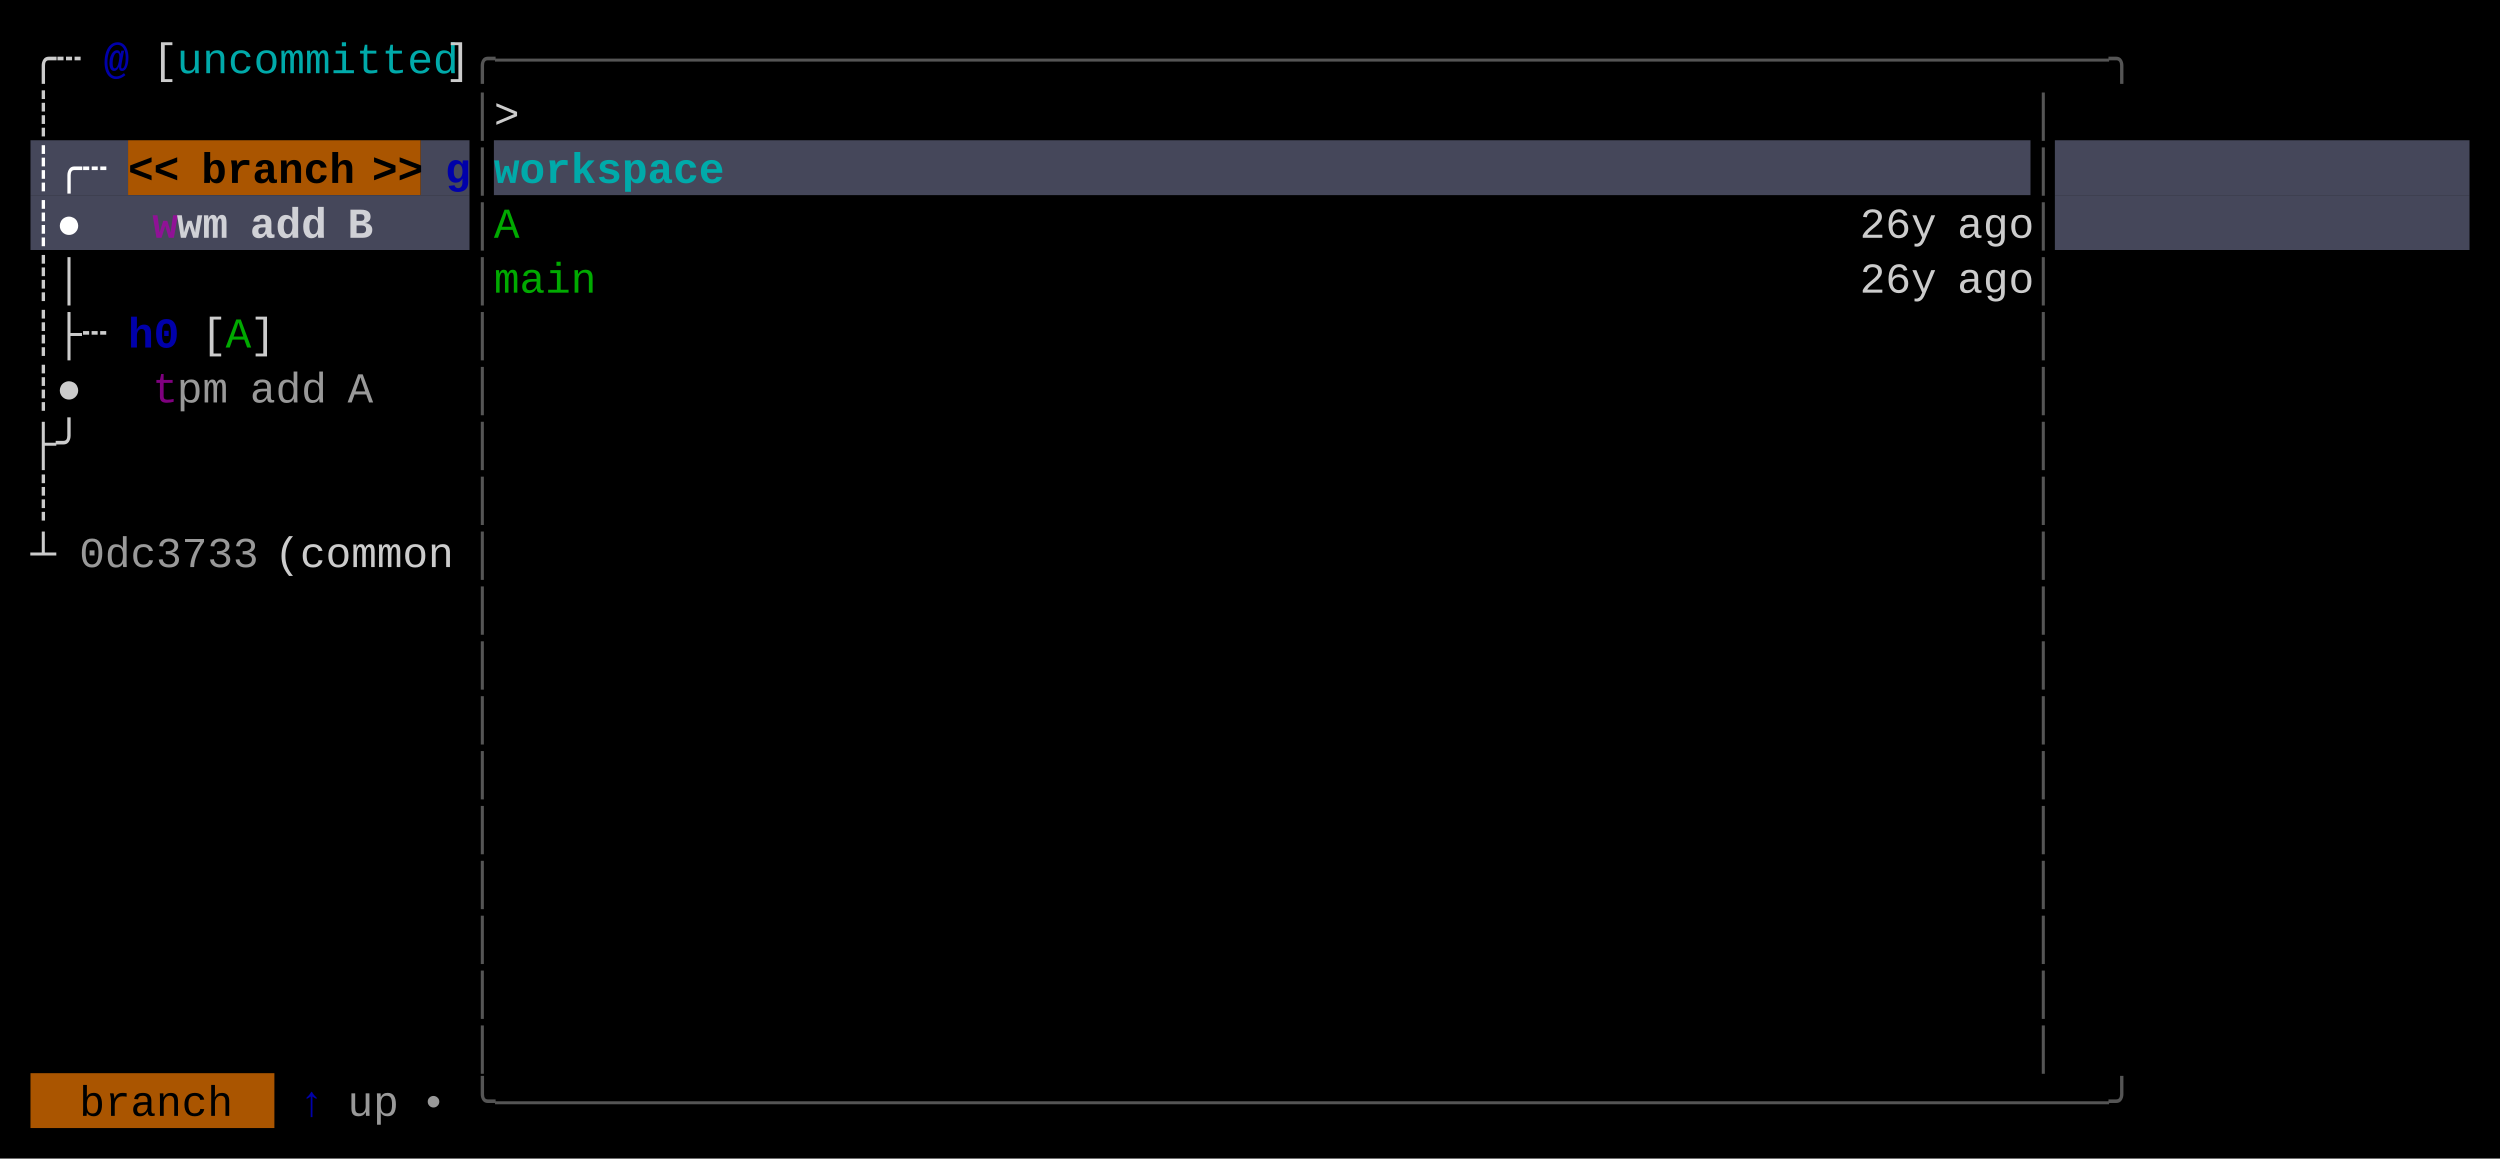
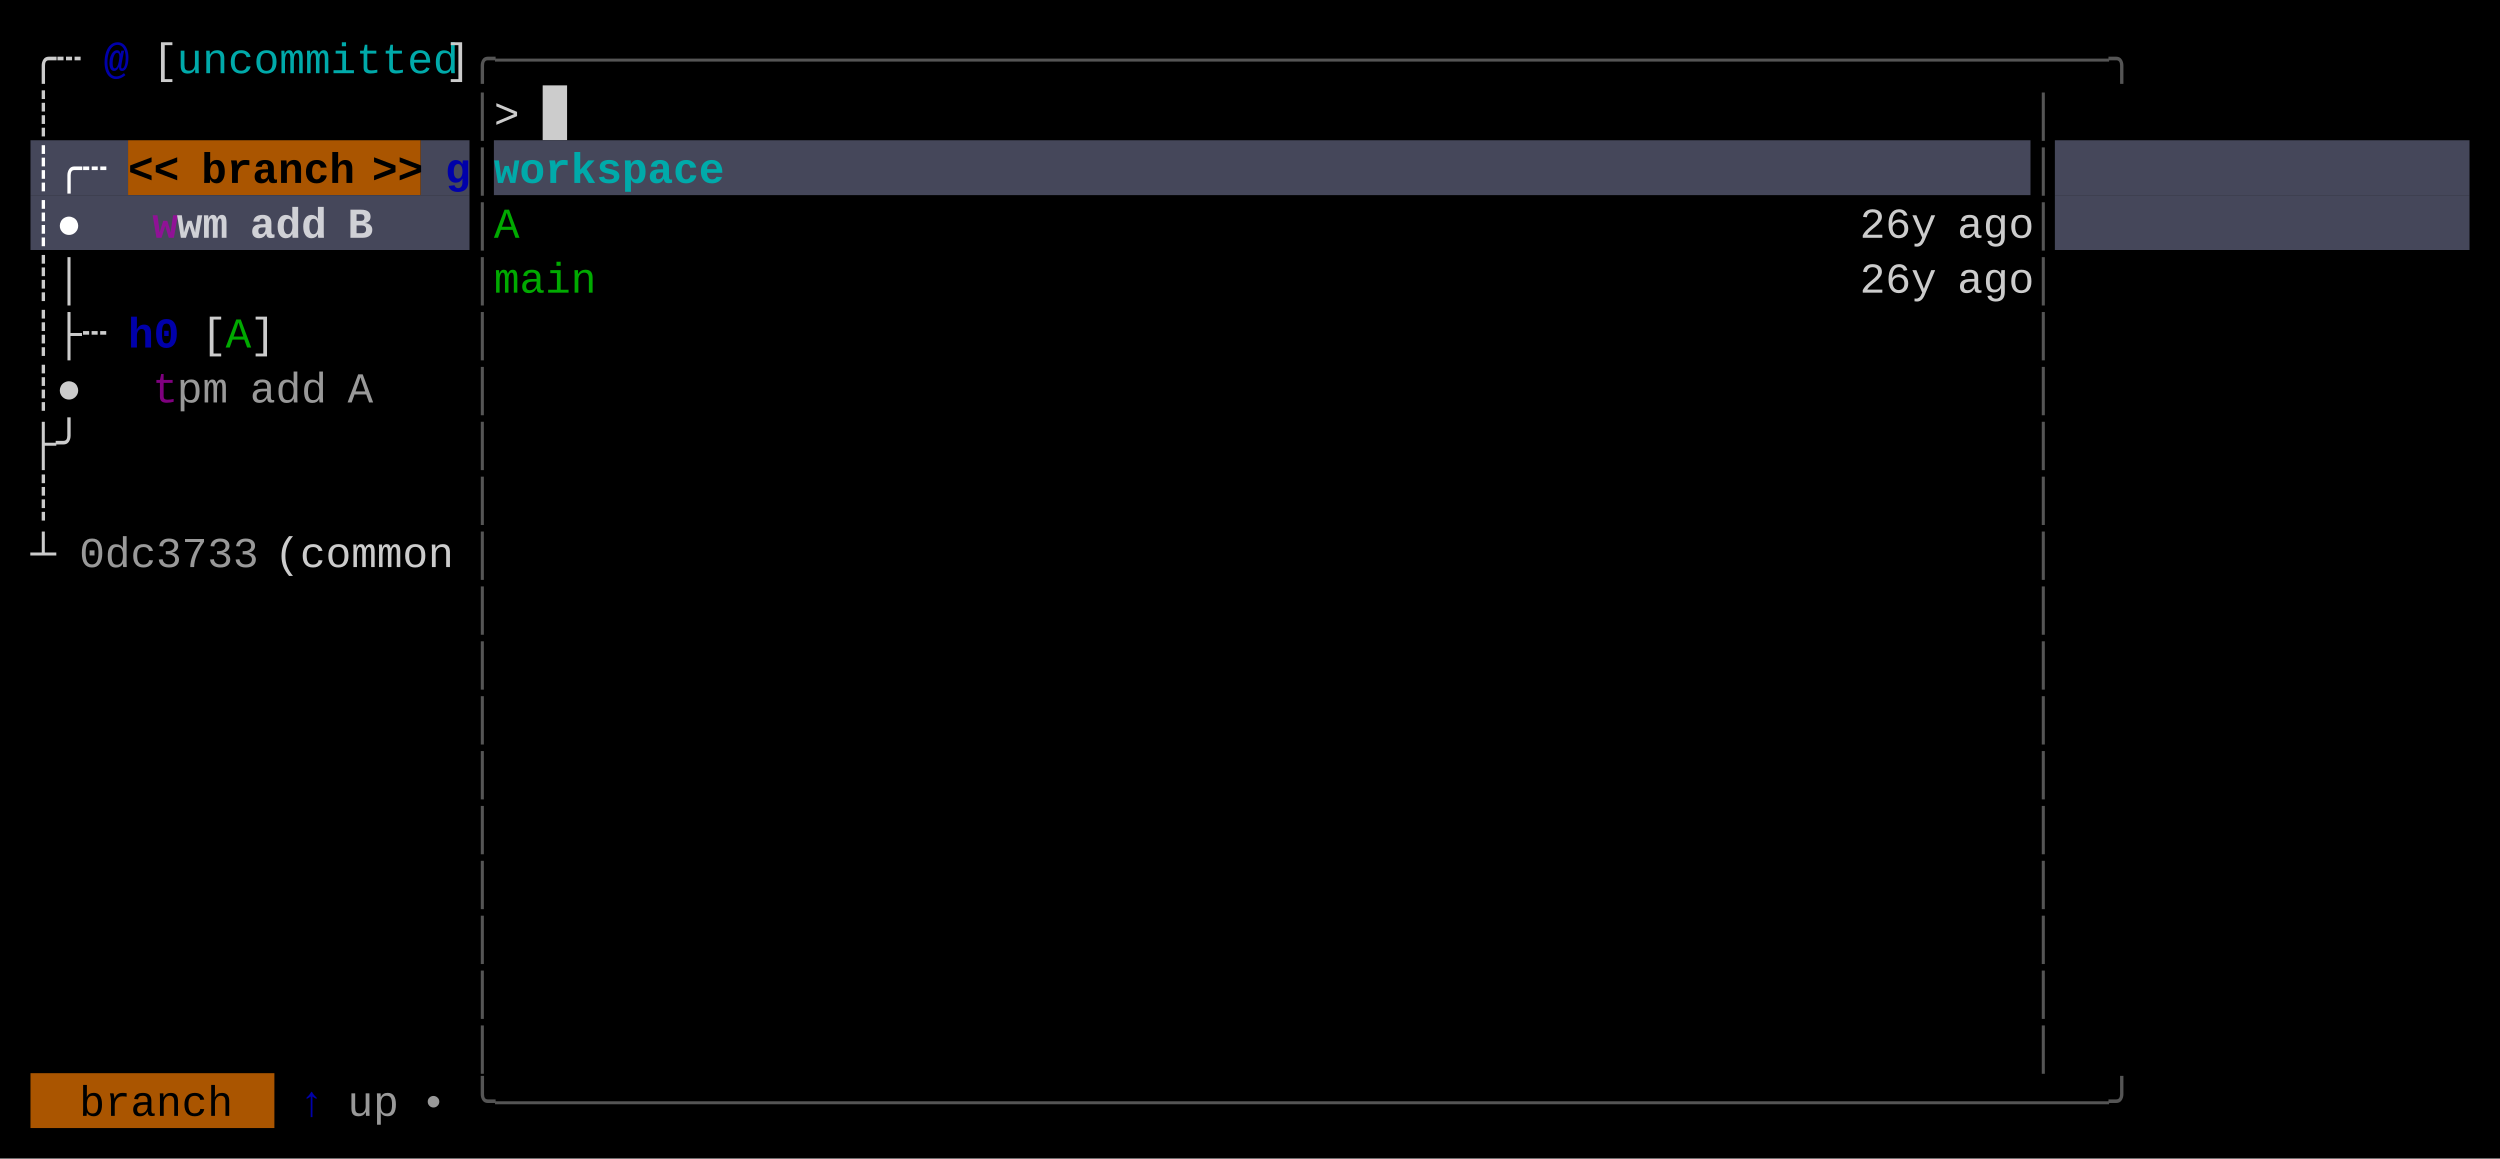
<svg xmlns="http://www.w3.org/2000/svg" width="820" height="380" viewBox="0 0 820 380">
  <rect x="0" y="0" width="820" height="380" fill="#000000" />
+   <rect x="178" y="28" width="8" height="18" fill="#CCCCCC" />
  <rect x="10" y="46" width="32" height="18" fill="#45475A" />
  <rect x="42" y="46" width="96" height="18" fill="#AA5500" />
  <rect x="138" y="46" width="16" height="18" fill="#45475A" />
  <rect x="162" y="46" width="504" height="18" fill="#45475A" />
  <rect x="674" y="46" width="136" height="18" fill="#45475A" />
  <rect x="10" y="64" width="144" height="18" fill="#45475A" />
  <rect x="674" y="64" width="136" height="18" fill="#45475A" />
  <rect x="10" y="352" width="80" height="18" fill="#AA5500" />
  <g font-family="Menlo, Monaco, 'Courier New', monospace" font-size="14" xml:space="preserve">
    <text x="10 18" y="24" style="fill:#CCCCCC;">╭┄</text>
    <text x="34" y="24" style="fill:#0000AA;font-weight:bold;">@</text>
    <text x="50" y="24" style="fill:#CCCCCC;">[</text>
    <text x="58 66 74 82 90 98 106 114 122 130 138" y="24" style="fill:#00AAAA;">uncommitted</text>
    <text x="146" y="24" style="fill:#CCCCCC;">]</text>
    <text x="154 162 170 178 186 194 202 210 218 226 234 242 250 258 266 274 282 290 298 306 314 322 330 338 346 354 362 370 378 386 394 402 410 418 426 434 442 450 458 466 474 482 490 498 506 514 522 530 538 546 554 562 570 578 586 594 602 610 618 626 634 642 650 658 666" y="24" style="fill:#555555;">╭───────────────────────────────────────────────────────────────╮</text>
    <text x="10" y="42" style="fill:#CCCCCC;">┊</text>
    <text x="154" y="42" style="fill:#555555;">│</text>
    <text x="162" y="42" style="fill:#CCCCCC;">&gt;</text>
    <text x="666" y="42" style="fill:#555555;">│</text>
    <text x="10 18 26" y="60" style="fill:#FFFFFF;font-weight:bold;">┊╭┄</text>
    <text x="42 50" y="60" style="fill:#000000;font-weight:bold;">&lt;&lt;</text>
    <text x="66 74 82 90 98 106" y="60" style="fill:#000000;font-weight:bold;">branch</text>
    <text x="122 130" y="60" style="fill:#000000;font-weight:bold;">&gt;&gt;</text>
    <text x="146" y="60" style="fill:#0000AA;font-weight:bold;">g</text>
    <text x="154" y="60" style="fill:#555555;">│</text>
    <text x="162 170 178 186 194 202 210 218 226" y="60" style="fill:#00AAAA;font-weight:bold;">workspace</text>
    <text x="666" y="60" style="fill:#555555;">│</text>
    <text x="10 18" y="78" style="fill:#FFFFFF;font-weight:bold;">┊●</text>
    <text x="50" y="78" style="fill:#AA00AA;font-weight:bold;opacity:0.75;">w</text>
    <text x="58 66" y="78" style="fill:#FFFFFF;font-weight:bold;opacity:0.75;">wm</text>
    <text x="82 90 98" y="78" style="fill:#FFFFFF;font-weight:bold;opacity:0.75;">add</text>
    <text x="114" y="78" style="fill:#FFFFFF;font-weight:bold;opacity:0.75;">B</text>
    <text x="154" y="78" style="fill:#555555;">│</text>
    <text x="162" y="78" style="fill:#00AA00;">A</text>
    <text x="610 618 626" y="78" style="fill:#CCCCCC;">26y</text>
    <text x="642 650 658" y="78" style="fill:#CCCCCC;">ago</text>
    <text x="666" y="78" style="fill:#555555;">│</text>
    <text x="10 18" y="96" style="fill:#CCCCCC;">┊│</text>
    <text x="154" y="96" style="fill:#555555;">│</text>
    <text x="162 170 178 186" y="96" style="fill:#00AA00;">main</text>
    <text x="610 618 626" y="96" style="fill:#CCCCCC;">26y</text>
    <text x="642 650 658" y="96" style="fill:#CCCCCC;">ago</text>
    <text x="666" y="96" style="fill:#555555;">│</text>
    <text x="10 18 26" y="114" style="fill:#CCCCCC;">┊├┄</text>
    <text x="42 50" y="114" style="fill:#0000AA;font-weight:bold;">h0</text>
    <text x="66" y="114" style="fill:#CCCCCC;">[</text>
    <text x="74" y="114" style="fill:#00AA00;">A</text>
    <text x="82" y="114" style="fill:#CCCCCC;">]</text>
    <text x="154" y="114" style="fill:#555555;">│</text>
    <text x="666" y="114" style="fill:#555555;">│</text>
    <text x="10 18" y="132" style="fill:#CCCCCC;">┊●</text>
    <text x="50" y="132" style="fill:#AA00AA;opacity:0.75;">t</text>
    <text x="58 66" y="132" style="fill:#CCCCCC;opacity:0.75;">pm</text>
    <text x="82 90 98" y="132" style="fill:#CCCCCC;opacity:0.75;">add</text>
    <text x="114" y="132" style="fill:#CCCCCC;opacity:0.75;">A</text>
    <text x="154" y="132" style="fill:#555555;">│</text>
    <text x="666" y="132" style="fill:#555555;">│</text>
    <text x="10 18" y="150" style="fill:#CCCCCC;">├╯</text>
    <text x="154" y="150" style="fill:#555555;">│</text>
    <text x="666" y="150" style="fill:#555555;">│</text>
    <text x="10" y="168" style="fill:#CCCCCC;">┊</text>
    <text x="154" y="168" style="fill:#555555;">│</text>
    <text x="666" y="168" style="fill:#555555;">│</text>
    <text x="10" y="186" style="fill:#CCCCCC;">┴</text>
    <text x="26 34 42 50 58 66 74" y="186" style="fill:#CCCCCC;opacity:0.75;">0dc3733</text>
    <text x="90 98 106 114 122 130 138" y="186" style="fill:#CCCCCC;">(common</text>
    <text x="154" y="186" style="fill:#555555;">│</text>
    <text x="666" y="186" style="fill:#555555;">│</text>
    <text x="154" y="204" style="fill:#555555;">│</text>
    <text x="666" y="204" style="fill:#555555;">│</text>
    <text x="154" y="222" style="fill:#555555;">│</text>
    <text x="666" y="222" style="fill:#555555;">│</text>
    <text x="154" y="240" style="fill:#555555;">│</text>
    <text x="666" y="240" style="fill:#555555;">│</text>
    <text x="154" y="258" style="fill:#555555;">│</text>
    <text x="666" y="258" style="fill:#555555;">│</text>
    <text x="154" y="276" style="fill:#555555;">│</text>
    <text x="666" y="276" style="fill:#555555;">│</text>
    <text x="154" y="294" style="fill:#555555;">│</text>
    <text x="666" y="294" style="fill:#555555;">│</text>
    <text x="154" y="312" style="fill:#555555;">│</text>
    <text x="666" y="312" style="fill:#555555;">│</text>
    <text x="154" y="330" style="fill:#555555;">│</text>
    <text x="666" y="330" style="fill:#555555;">│</text>
    <text x="154" y="348" style="fill:#555555;">│</text>
    <text x="666" y="348" style="fill:#555555;">│</text>
    <text x="26 34 42 50 58 66" y="366" style="fill:#000000;">branch</text>
    <text x="98" y="366" style="fill:#0000AA;">↑</text>
    <text x="114 122" y="366" style="fill:#CCCCCC;opacity:0.75;">up</text>
    <text x="138" y="366" style="fill:#CCCCCC;opacity:0.75;">•</text>
    <text x="154 162 170 178 186 194 202 210 218 226 234 242 250 258 266 274 282 290 298 306 314 322 330 338 346 354 362 370 378 386 394 402 410 418 426 434 442 450 458 466 474 482 490 498 506 514 522 530 538 546 554 562 570 578 586 594 602 610 618 626 634 642 650 658 666" y="366" style="fill:#555555;">╰───────────────────────────────────────────────────────────────╯</text>
  </g>
</svg>
